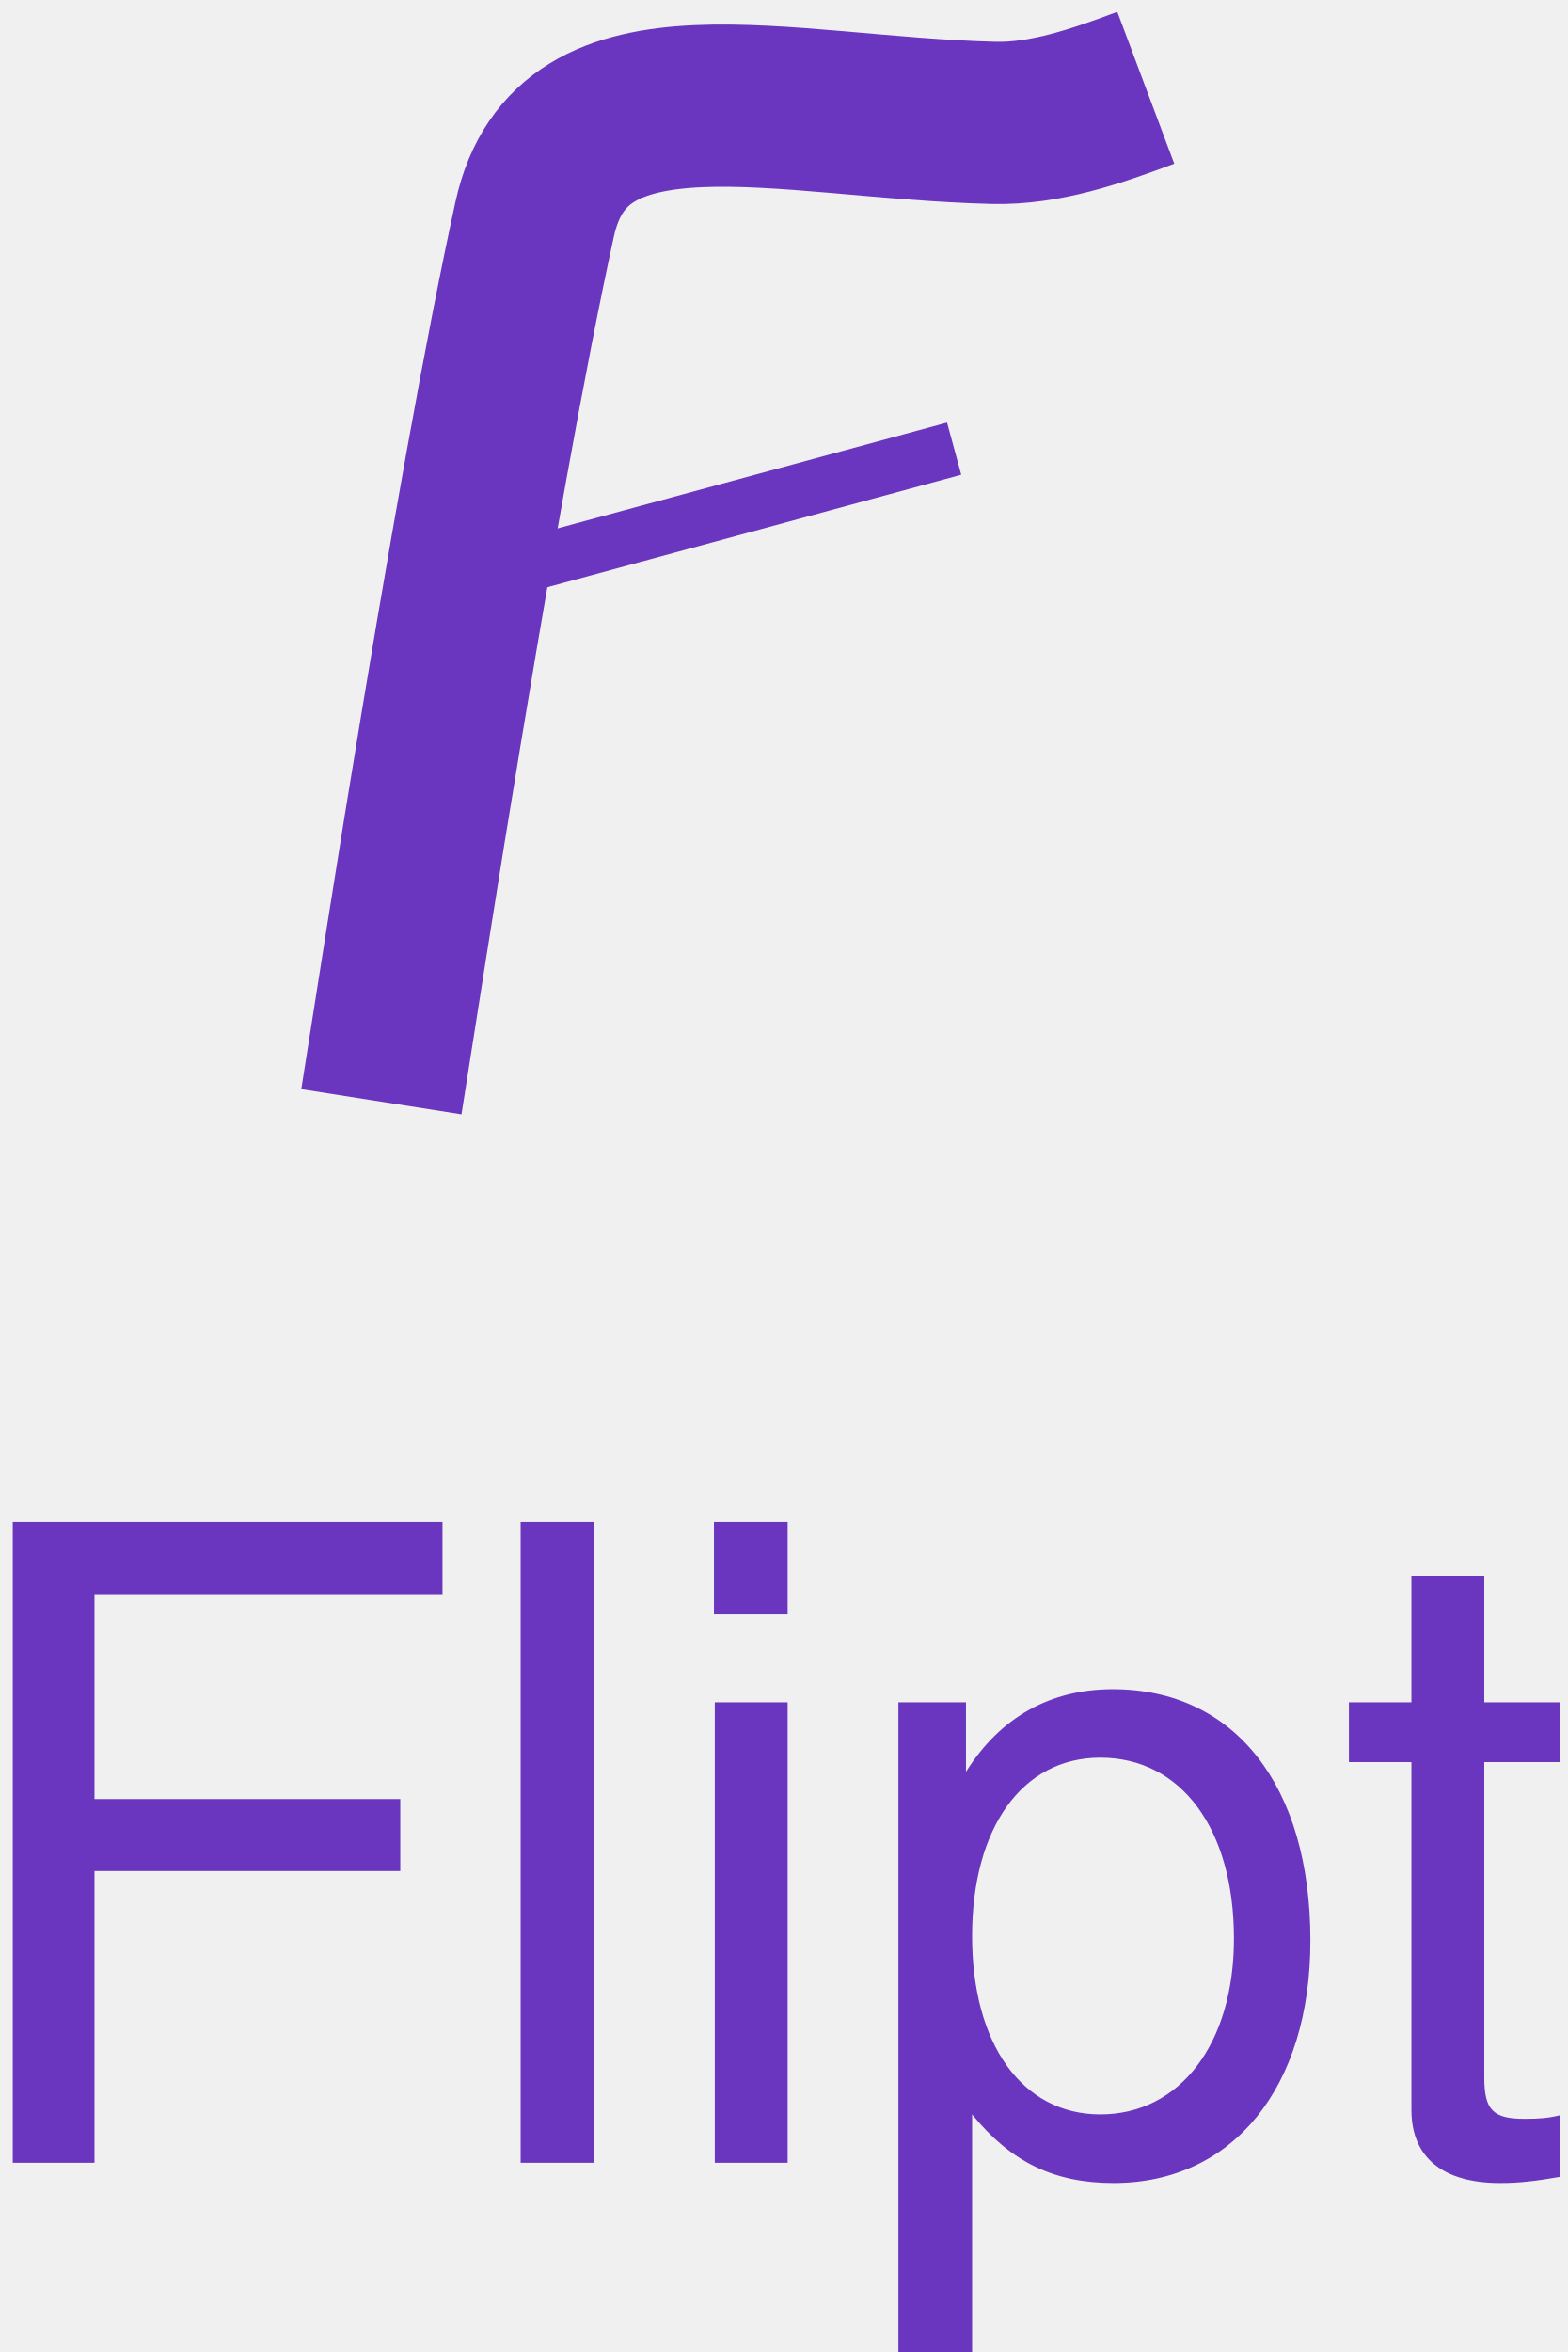
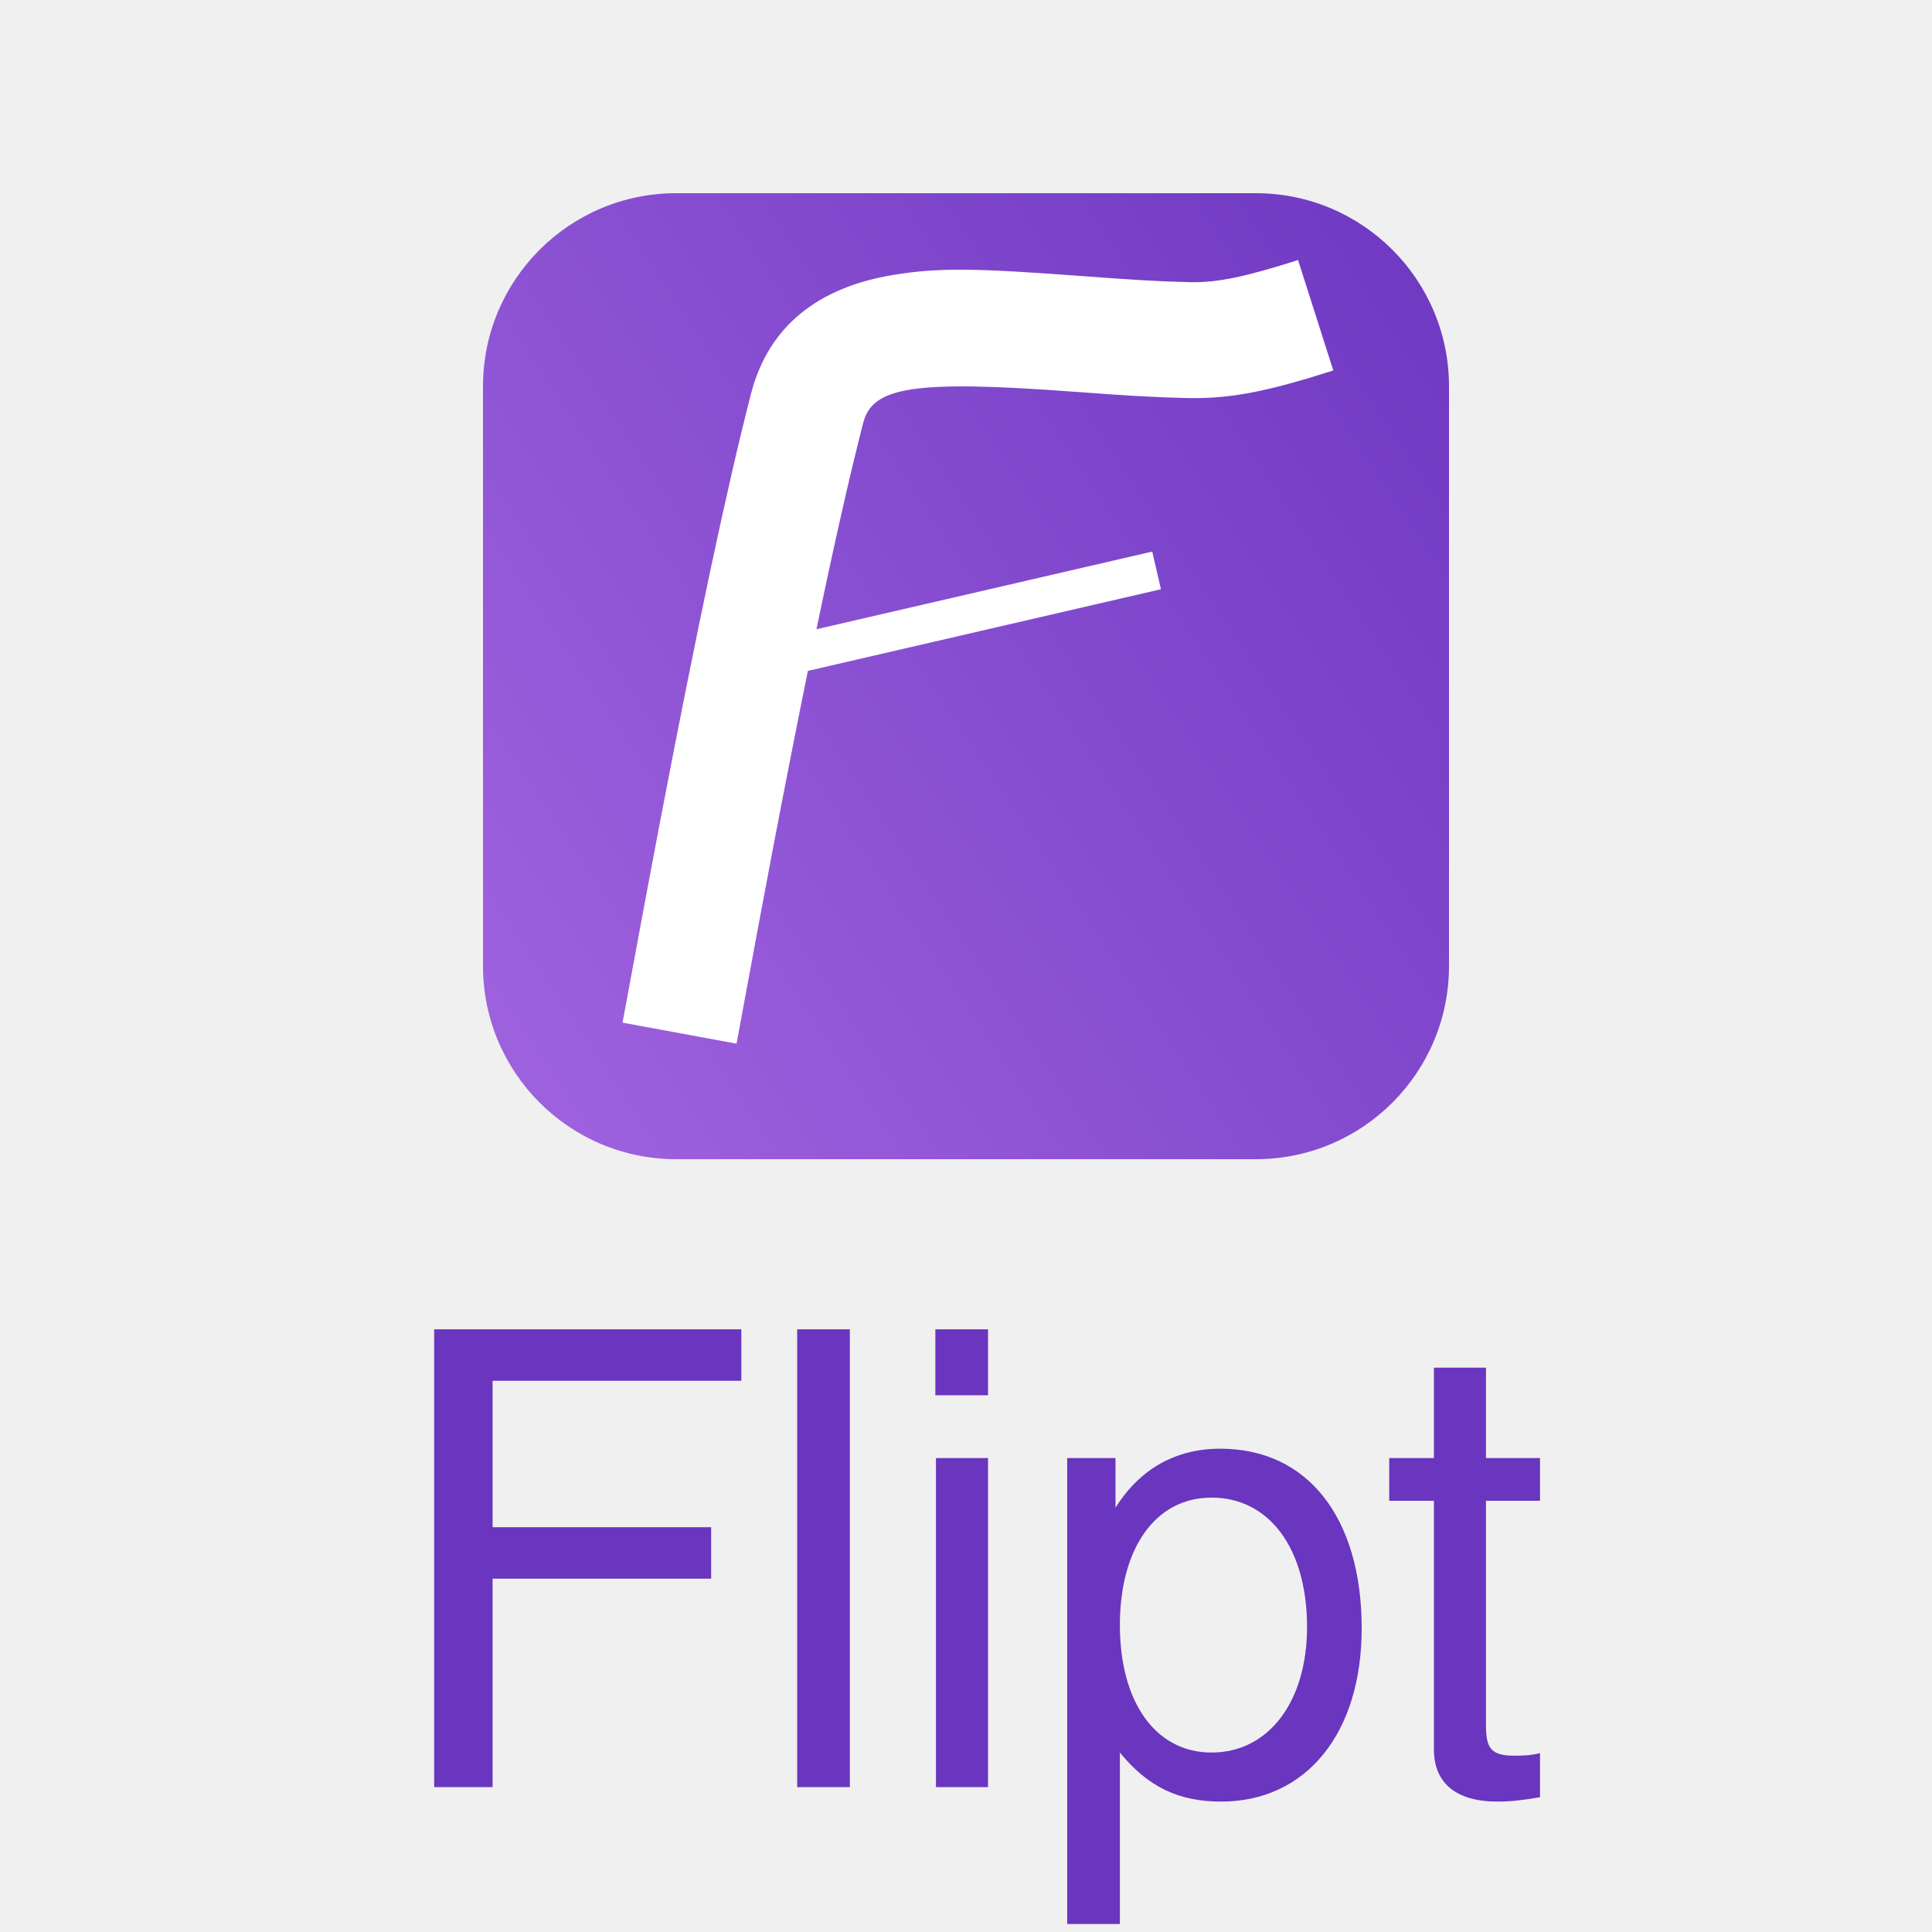
- <svg xmlns="http://www.w3.org/2000/svg" width="116px" height="174px" viewBox="0 0 116 174" version="1.1">
-   <g id="Page-1" stroke="none" stroke-width="1" fill="none" fill-rule="evenodd">
-     <g id="Two" transform="translate(-44, -10)">
-       <g id="Group-3" transform="translate(39, 15)">
-         <g id="Normal" transform="translate(33, 0)" stroke="#6A35BF">
-           <g id="Group-2" transform="translate(-0, 0)">
-             <polyline id="Path-3" stroke-width="4" transform="translate(25.41852, 32.85909) rotate(-8) translate(-25.41852, -32.85909) " points="43.084 30.626 33.078 31.891 7.753 35.092" />
-             <path d="M56.122,1.004 C52.492,2.438 48.701,3.827 44.898,3.798 C29.152,3.677 13.585,-0.926 11.083,11.503 C9.164,21.036 6.711,36.134 3.724,56.797 C3.124,60.949 2.176,67.682 0.878,76.996" id="Path-2" stroke-width="12" transform="translate(28.5, 39) rotate(1) translate(-28.5, -39) " />
-           </g>
-         </g>
-         <text id="Flipt" font-family="Helvetica" font-size="65" font-weight="normal" fill="#6A35BF">
-           <tspan x="0.102" y="155">Flipt</tspan>
-         </text>
+ <svg xmlns="http://www.w3.org/2000/svg" width="200px" height="200px" viewBox="0 0 200 200" version="1.1">
+   <defs>
+     <linearGradient x1="-10.886%" y1="90.368%" x2="113.35%" y2="7.482%" id="linearGradient-1">
+       <stop stop-color="#A365E1" offset="0%" />
+       <stop stop-color="#6A35BF" offset="100%" />
+     </linearGradient>
+   </defs>
+   <g id="One" stroke="none" stroke-width="1" fill="none" fill-rule="evenodd">
+     <text id="Flipt" font-family="Helvetica" font-size="65" font-weight="normal" fill="#6A35BF">
+       <tspan x="39.102" y="185">Flipt</tspan>
+     </text>
+     <g id="Logo-/-Icon-/-Rounded" transform="translate(50, 20)">
+       <g id="Group">
+         <rect id="Rectangle" fill="url(#linearGradient-1)" fill-rule="nonzero" x="0" y="0" width="100" height="100" rx="20" />
+         <path d="M33.633,49.45 C32.493,55.046 31.27,61.27 29.962,68.119 C29.182,72.206 27.943,78.849 26.246,88.041 L14.445,85.862 C16.147,76.648 17.389,69.986 18.175,65.869 C22.094,45.337 25.279,30.319 27.746,20.757 C29.577,13.661 34.816,9.738 42.402,8.472 C47.242,7.664 51.166,7.774 62.216,8.595 C67.403,8.981 70.127,9.144 73.205,9.21 C76.096,9.271 79.046,8.619 84.374,6.919 L88.022,18.351 C81.491,20.435 77.555,21.305 72.948,21.207 C69.596,21.135 66.716,20.963 61.327,20.562 C44.611,19.32 40.325,20.035 39.365,23.755 C37.996,29.063 36.379,36.194 34.519,45.139 L69.28,37.1 L70.181,40.998 L33.633,49.45 Z" id="Combined-Shape" fill="#FFFFFF" fill-rule="nonzero" />
      </g>
    </g>
  </g>
</svg>
